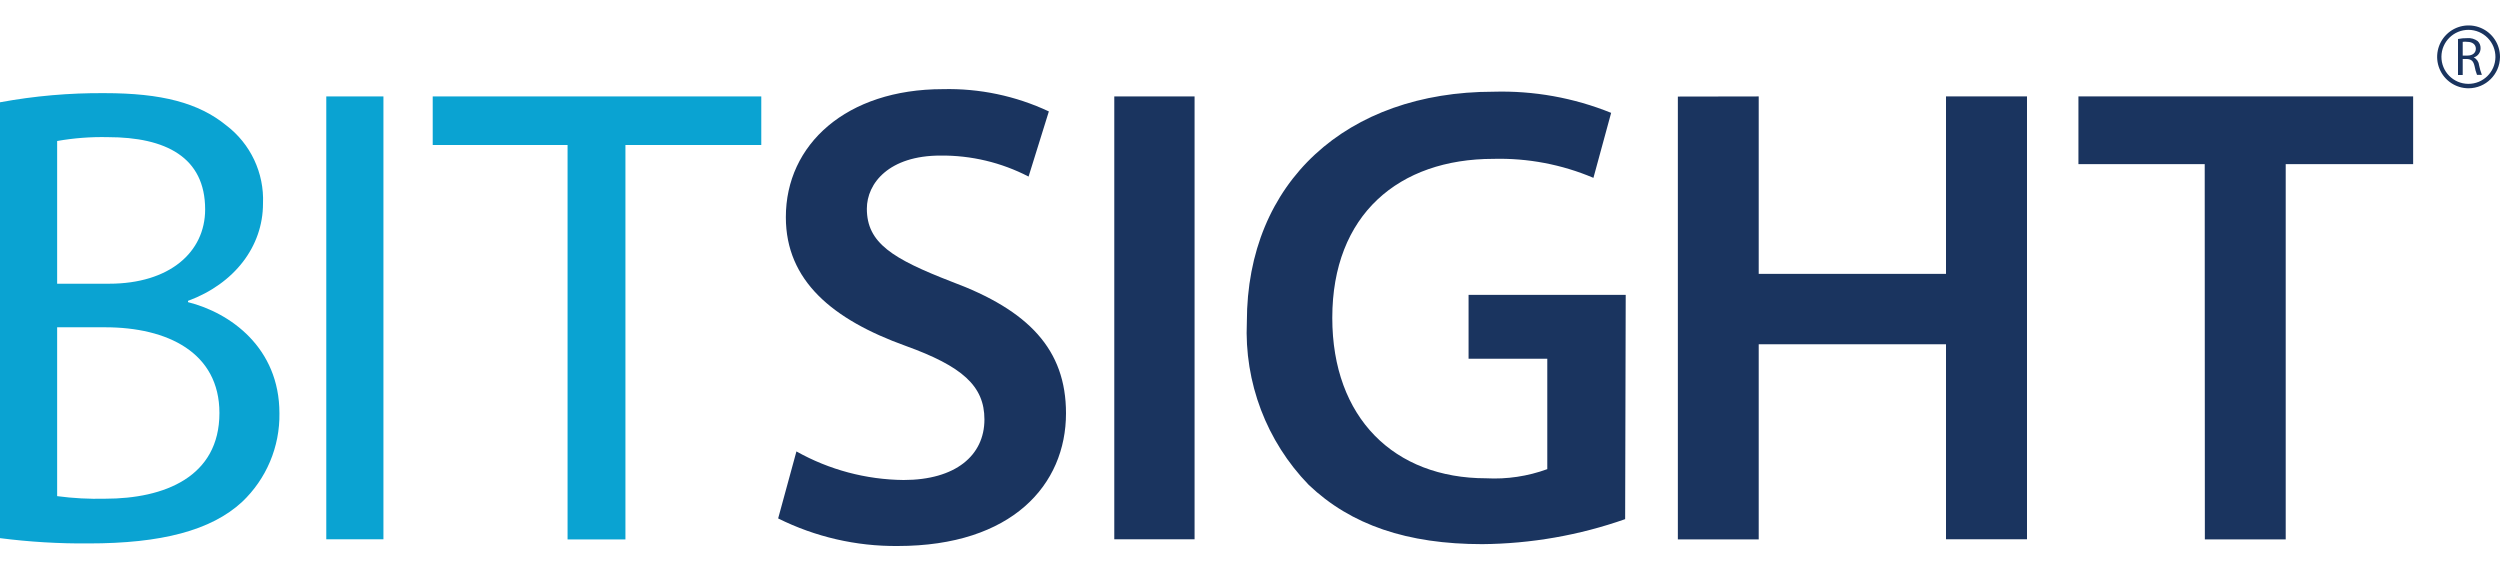
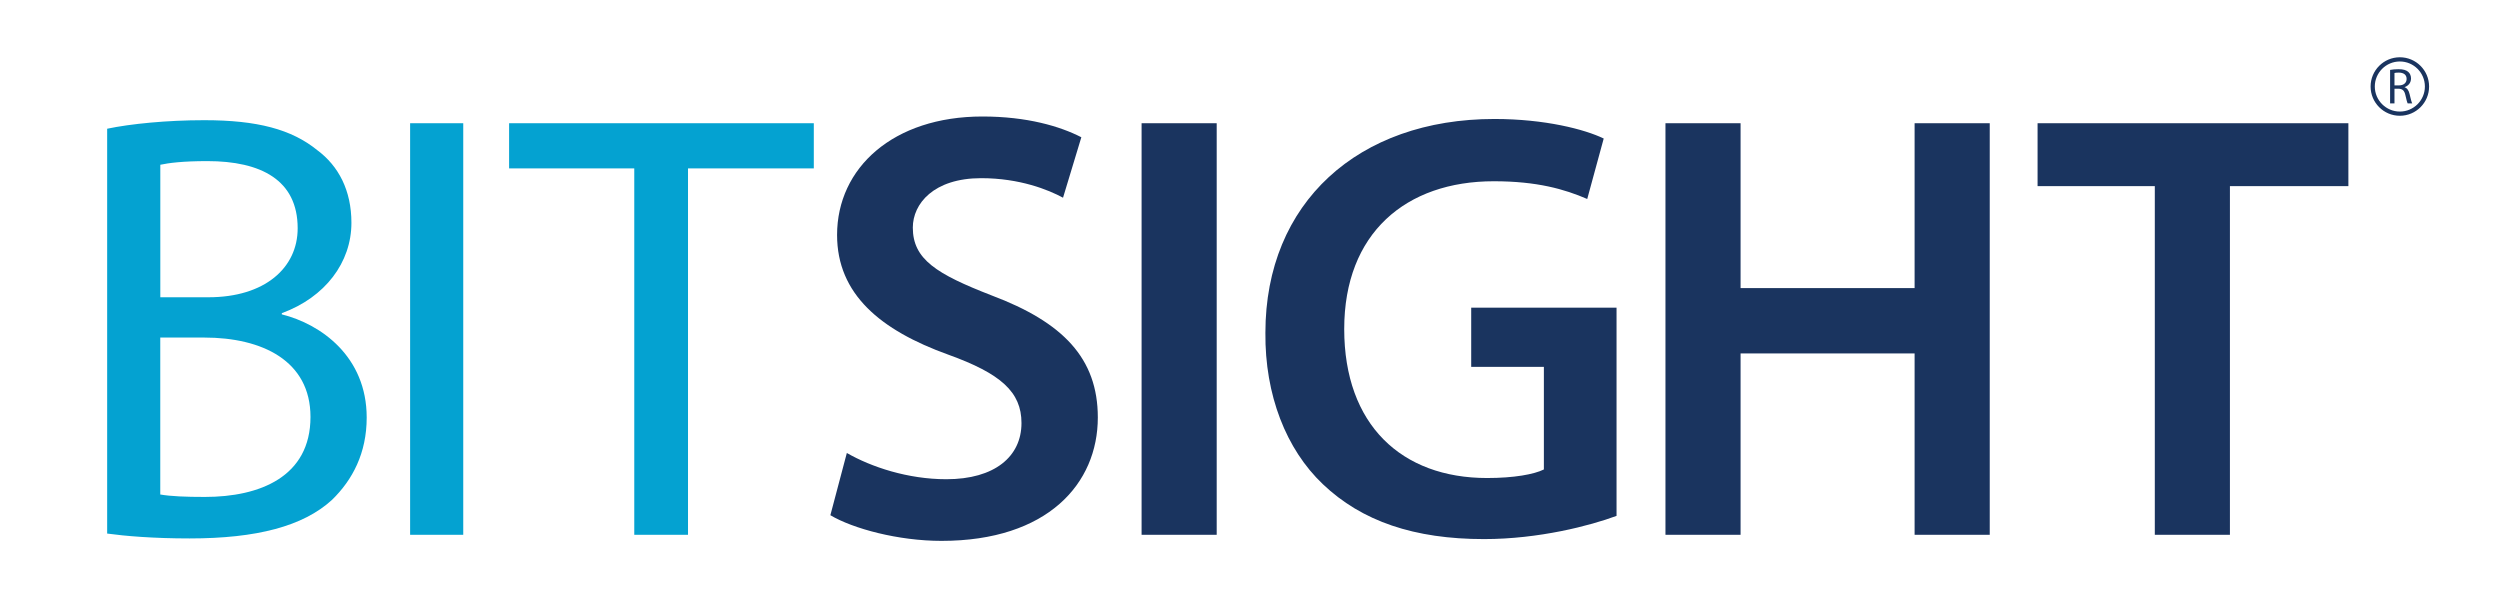
- <svg xmlns="http://www.w3.org/2000/svg" id="Layer_1" data-name="Layer 1" viewBox="0 0 175 40">
-   <g>
-     <g id="BitSight">
-       <g id="T_2_" data-name="T (2)">
-         <path d="M154.33,11.49h-8.84V6.75h23.43v4.74H160V37.76h-5.66Z" style="fill: #1a345f" />
-       </g>
-       <g id="H">
-         <path d="M123.11,6.75V19.17h13.11V6.75h5.67v31h-5.67V24.1H123.11V37.76h-5.66v-31Z" style="fill: #1a345f" />
-       </g>
-       <g id="G">
-         <path d="M113.76,36.34a30.93,30.93,0,0,1-10,1.75c-5.25,0-9.2-1.34-12.15-4.15a15.39,15.39,0,0,1-4.33-11.41c0-9.8,7-16.11,17.26-16.11a20.41,20.41,0,0,1,8.24,1.48l-1.24,4.55a16.79,16.79,0,0,0-7-1.33c-6.63,0-11.28,3.91-11.28,11.13,0,7,4.33,11.23,10.77,11.23a10.79,10.79,0,0,0,4.28-.64V25.11H102.8V20.64h11Z" style="fill: #1a345f" />
-       </g>
-       <g id="I_2_" data-name="I (2)">
-         <path d="M83.62,6.75v31H78v-31Z" style="fill: #1a345f" />
-       </g>
-       <g id="S">
-         <path d="M55.75,31.6a15.65,15.65,0,0,0,7.5,2c3.63,0,5.66-1.71,5.66-4.24,0-2.35-1.56-3.72-5.52-5.15-5.11-1.84-8.38-4.56-8.38-9C55,10.11,59.25,6.24,66,6.24A16.52,16.52,0,0,1,73.42,7.8L72,12.36a13.11,13.11,0,0,0-6.17-1.47c-3.59,0-5.15,1.93-5.15,3.72,0,2.4,1.79,3.5,5.94,5.11,5.38,2,8,4.74,8,9.21,0,5-3.77,9.29-11.78,9.29a18.41,18.41,0,0,1-8.37-1.93Z" style="fill: #1a345f" />
-       </g>
-       <g id="T">
-         <path d="M39.73,10.15H30.29V6.75h23v3.4H43.78V37.76H39.73Z" style="fill: #0aa3d2" />
-       </g>
-       <g id="I">
-         <path d="M26.84,6.75v31h-4v-31Z" style="fill: #0aa3d2" />
-       </g>
-       <g id="B">
-         <path d="M0,7.16a38.71,38.71,0,0,1,7.32-.64c4,0,6.58.68,8.51,2.25a6.52,6.52,0,0,1,2.58,5.48c0,3-2,5.61-5.25,6.81v.09c2.95.74,6.4,3.18,6.4,7.78a8.37,8.37,0,0,1-2.62,6.21c-2.17,2-5.66,2.9-10.73,2.9A45.64,45.64,0,0,1,0,37.67Zm4,12.7H7.64c4.23,0,6.72-2.21,6.72-5.2C14.36,11,11.6,9.6,7.55,9.6A18.08,18.08,0,0,0,4,9.87ZM4,34.73a21.37,21.37,0,0,0,3.36.18c4.14,0,8-1.52,8-6,0-4.23-3.63-6-8-6H4Z" style="fill: #0aa3d2" />
-       </g>
+ <svg xmlns="http://www.w3.org/2000/svg" id="Layer_1" viewBox="0 0 1159 275">
+   <defs>
+     <style>
+       .cls-1 {
+         fill: #04a2d1;
+       }
+ 
+       .cls-2 {
+         fill: #1a345f;
+       }
+     </style>
+   </defs>
+   <g id="BitSight">
+     <g id="T_2_">
+       <path class="cls-2" d="M998.97,86.29h-54.35v-29.16h144.09v29.16h-54.92V247.93h-34.82V86.29Z" />
    </g>
-     <g>
-       <path d="M172.06,2.73a3,3,0,0,1,.64-.06,1.07,1.07,0,0,1,.74.21.65.65,0,0,1,.2.49.66.66,0,0,1-.48.65h0a.66.66,0,0,1,.37.52,4.57,4.57,0,0,0,.2.7h-.34a3.2,3.2,0,0,1-.17-.61c-.08-.35-.22-.48-.52-.5h-.31V5.25h-.33Zm.33,1.16h.34c.35,0,.58-.19.58-.48s-.24-.48-.59-.48a1.21,1.21,0,0,0-.33,0Z" style="fill: #1a345f" />
-       <path d="M172.8,6.18A2.2,2.2,0,1,1,175,4,2.21,2.21,0,0,1,172.8,6.18Zm0-4.09A1.89,1.89,0,1,0,174.68,4,1.89,1.89,0,0,0,172.8,2.09Z" style="fill: #1a345f" />
+     <g id="H">
+       <path class="cls-2" d="M806.93,57.13v76.43h80.68V57.13h34.83V247.93h-34.83v-84.08h-80.68v84.08h-34.82V57.13h34.82Z" />
+     </g>
+     <g id="G">
+       <path class="cls-2" d="M749.42,239.16c-12.18,4.53-35.96,10.76-61.43,10.76-32.28,0-56.62-8.21-74.74-25.48-16.99-16.14-26.89-41.33-26.61-70.2,0-60.3,43.04-99.08,106.16-99.08,23.5,0,41.89,4.81,50.68,9.06l-7.64,28.03c-10.48-4.53-23.21-8.22-43.31-8.22-40.76,0-69.35,24.06-69.35,68.5s26.61,69.08,66.23,69.08c12.46,0,21.81-1.71,26.33-3.97v-47.56h-33.69v-27.45h67.38v96.53Z" />
+     </g>
+     <g id="I_2_">
+       <path class="cls-2" d="M564.06,57.13V247.93h-34.82V57.13h34.82Z" />
+     </g>
+     <g id="S">
+       <path class="cls-2" d="M392.59,210c11.33,6.51,28.31,12.17,46.15,12.17,22.36,0,34.82-10.48,34.82-26.05,0-14.44-9.62-22.93-33.96-31.71-31.43-11.32-51.53-28.03-51.53-55.48,0-31.14,26.05-54.92,67.38-54.92,20.66,0,35.96,4.53,45.86,9.62l-8.49,28.03c-6.79-3.69-20.1-9.06-37.93-9.06-22.08,0-31.71,11.88-31.71,22.92,0,14.72,11.04,21.52,36.52,31.43,33.11,12.45,49.25,29.15,49.25,56.61,0,30.58-23.21,57.19-72.47,57.19-20.09,0-41.04-5.67-51.52-11.9l7.64-28.87Z" />
+     </g>
+     <g id="T">
+       <path class="cls-1" d="M294.06,78.07h-58.04v-20.94h141.26v20.94h-58.32V247.93h-24.91V78.07Z" />
+     </g>
+     <g id="I">
+       <path class="cls-1" d="M214.76,57.13V247.93h-24.63V57.13h24.63Z" />
+     </g>
+     <g id="B">
+       <path class="cls-1" d="M49.68,59.68c10.75-2.27,27.74-3.96,45.01-3.96,24.63,0,40.49,4.24,52.37,13.88,9.91,7.35,15.86,18.68,15.86,33.69,0,18.39-12.17,34.53-32.27,41.89v.56c18.12,4.53,39.35,19.54,39.35,47.84,0,16.42-6.51,28.87-16.14,38.21-13.31,12.17-34.82,17.83-65.96,17.83-16.99,0-30.01-1.13-38.22-2.26V59.68Zm24.63,78.13h22.36c26.05,0,41.33-13.59,41.33-31.98,0-22.37-16.99-31.14-41.89-31.14-11.33,0-17.83,.84-21.79,1.69v61.43Zm0,91.44c4.81,.85,11.88,1.13,20.66,1.13,25.47,0,48.97-9.33,48.97-37.09,0-26.03-22.36-36.8-49.26-36.8h-20.38v72.76Z" />
    </g>
  </g>
+   <g>
+     <path class="cls-2" d="M1108.05,32.41c1.03-.21,2.5-.33,3.9-.33,2.17,0,3.58,.4,4.56,1.29,.79,.7,1.24,1.78,1.24,2.99,0,2.08-1.31,3.46-2.97,4.02v.07c1.22,.42,1.94,1.54,2.31,3.18,.51,2.2,.89,3.72,1.22,4.32h-2.1c-.26-.44-.61-1.8-1.05-3.76-.47-2.17-1.31-2.99-3.16-3.06h-1.92v6.82h-2.03v-15.54Zm2.03,7.18h2.08c2.17,0,3.55-1.19,3.55-2.99,0-2.03-1.47-2.92-3.62-2.95-.98,0-1.68,.09-2.01,.19v5.75Z" />
+     <path class="cls-2" d="M1112.57,53.67c-7.48,0-13.56-6.08-13.56-13.56s6.08-13.56,13.56-13.56,13.56,6.08,13.56,13.56-6.08,13.56-13.56,13.56Zm0-25.17c-6.4,0-11.61,5.21-11.61,11.61s5.21,11.61,11.61,11.61,11.61-5.21,11.61-11.61-5.21-11.61-11.61-11.61Z" />
+   </g>
</svg>
